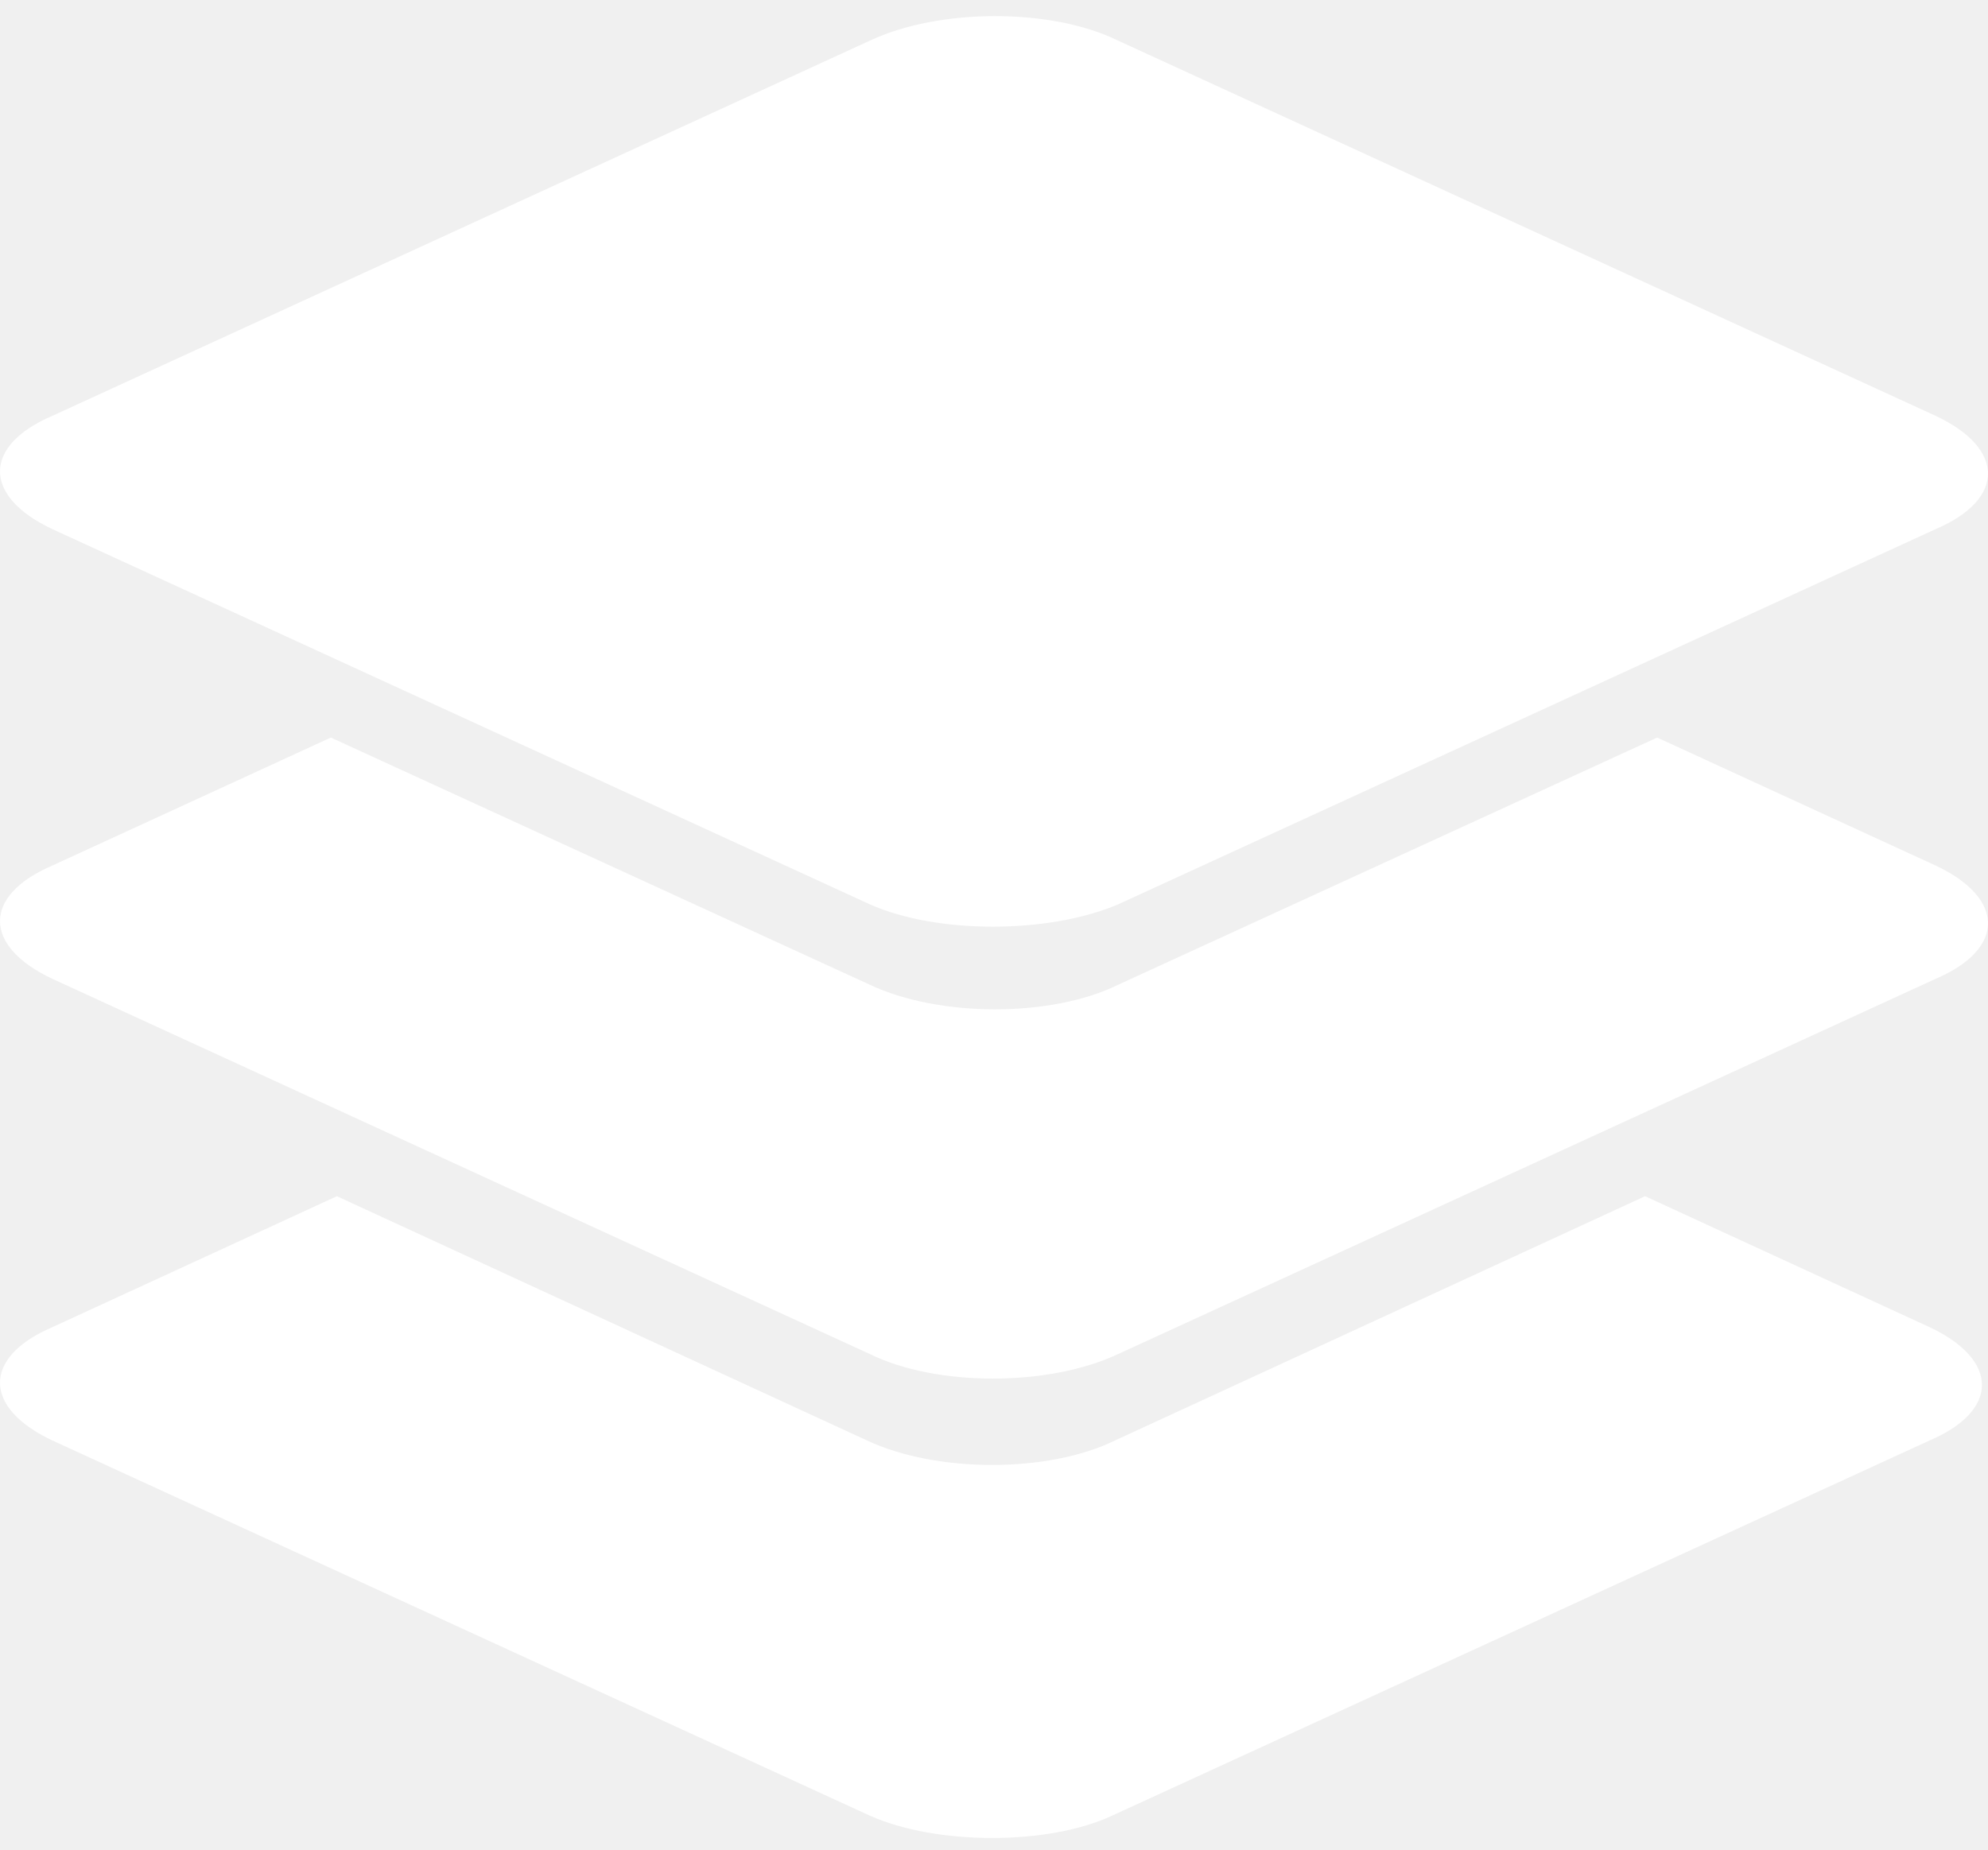
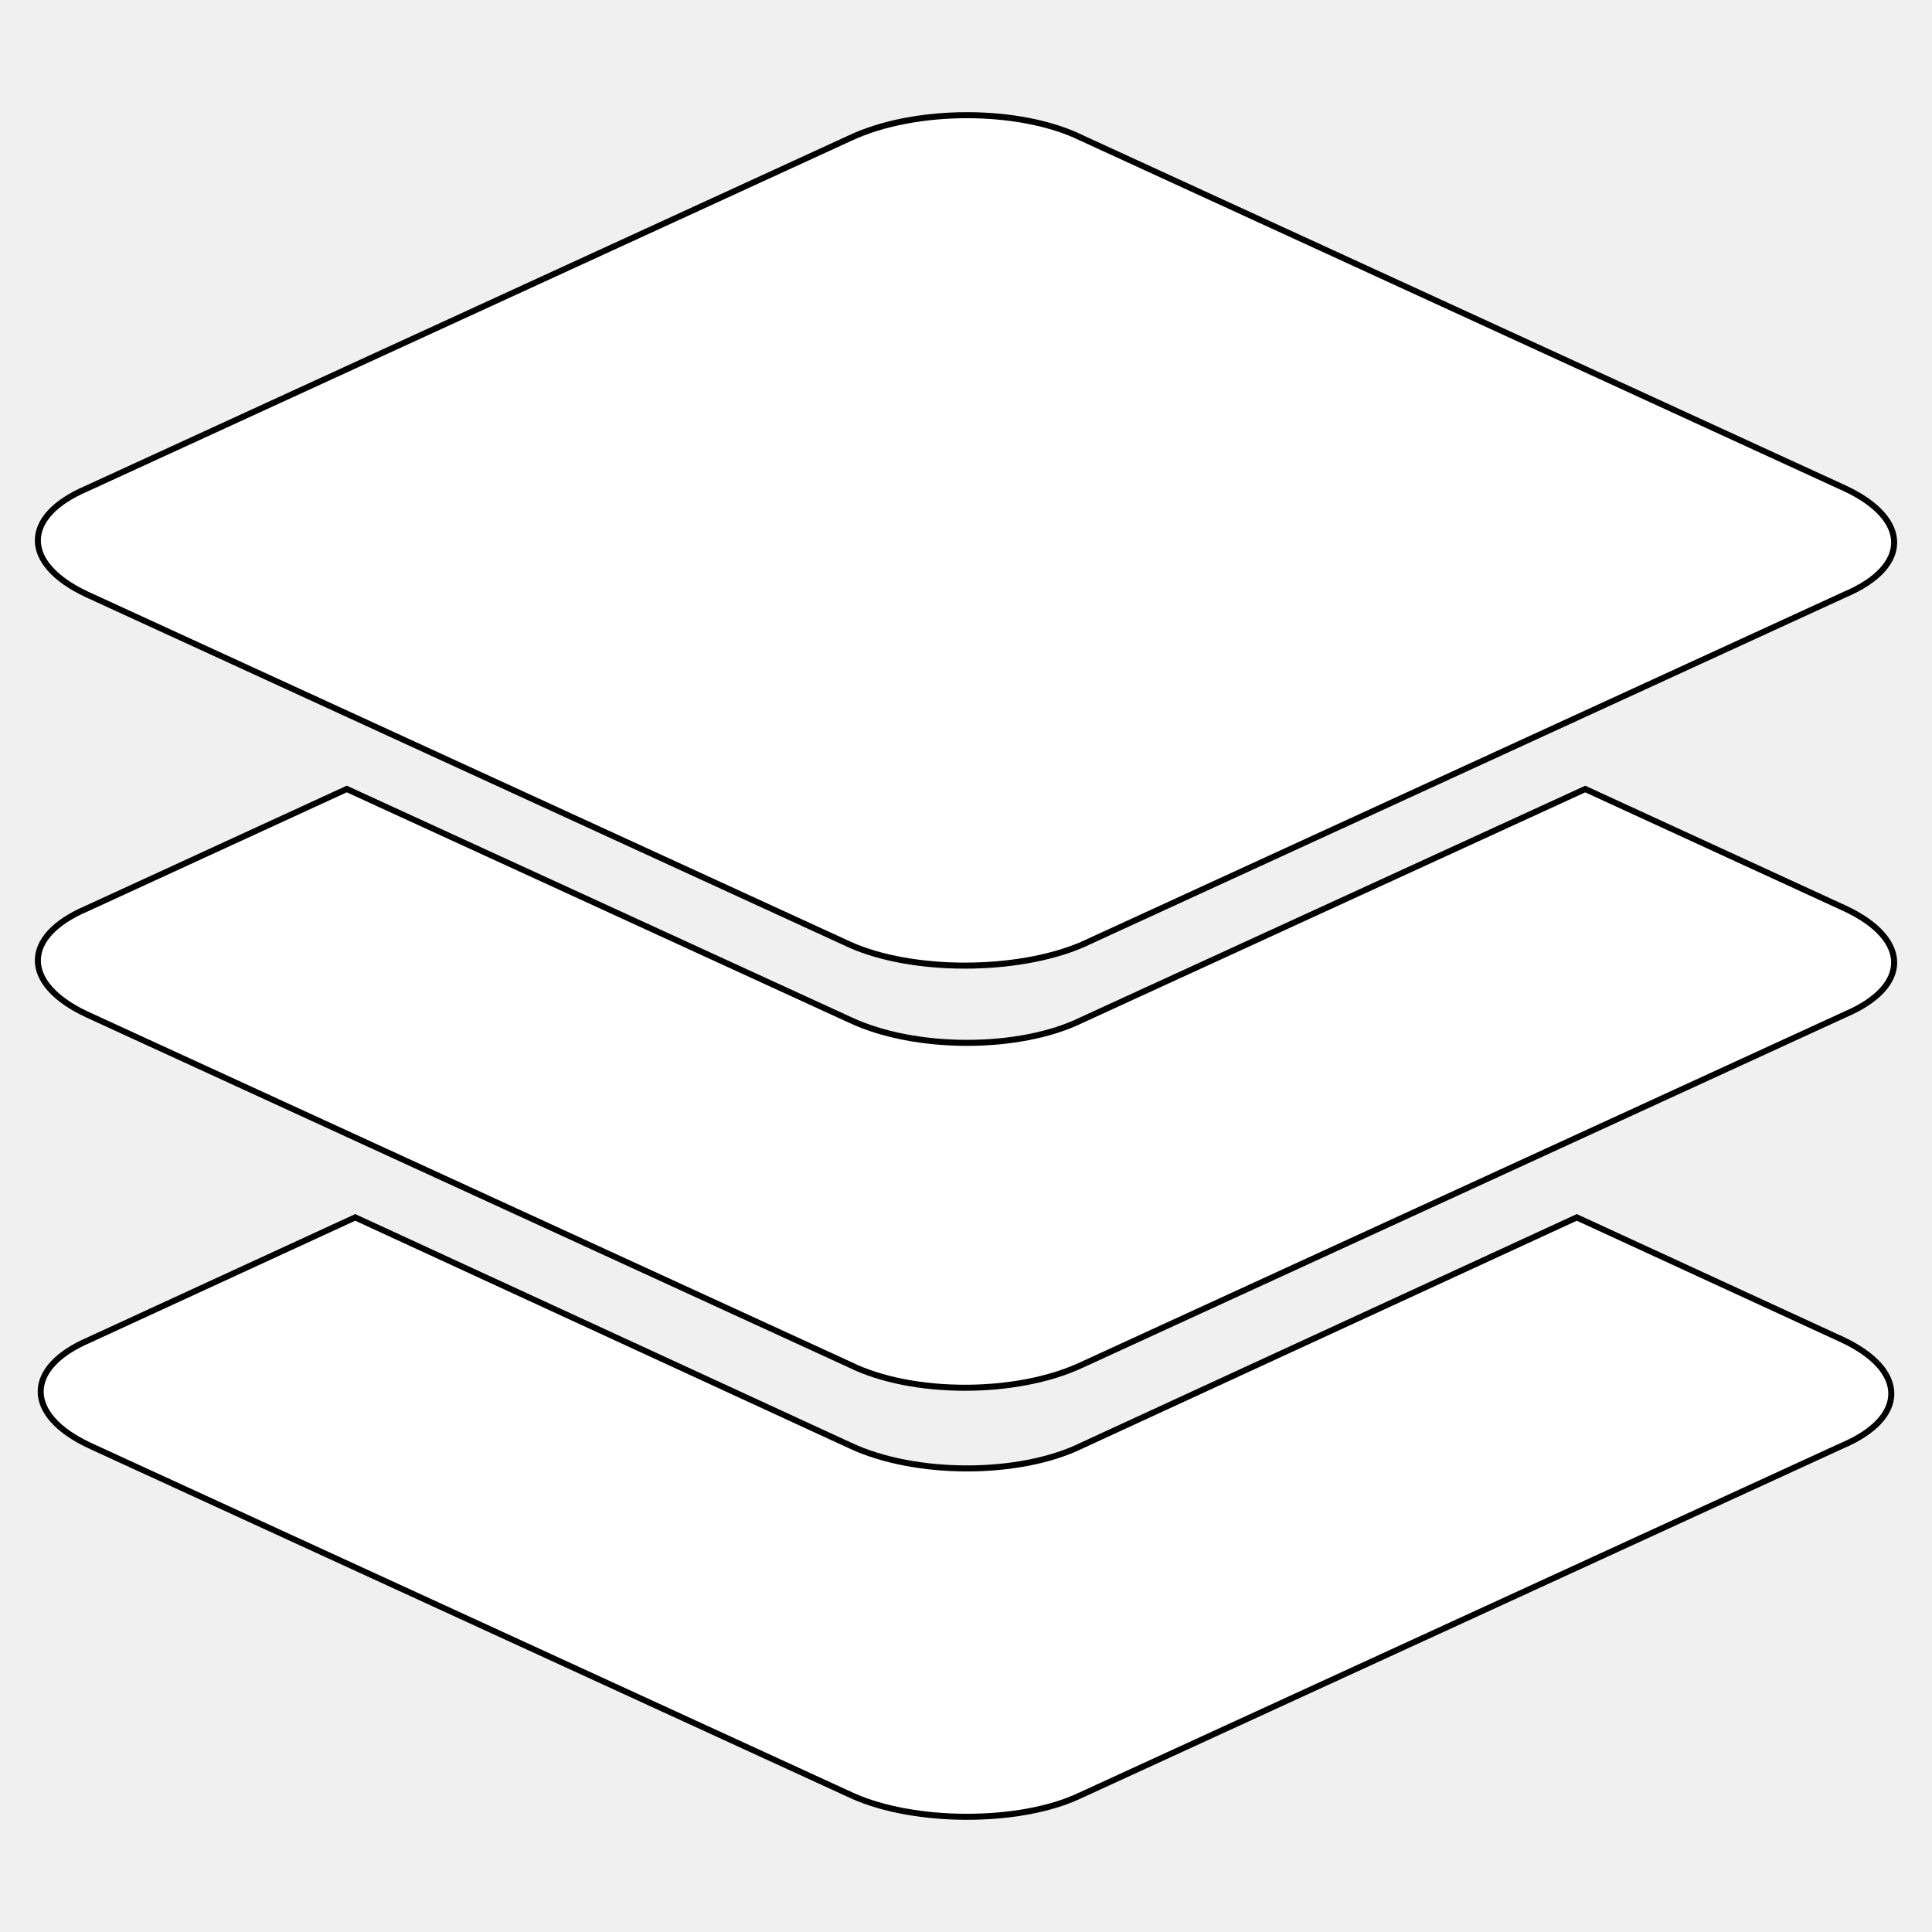
- <svg xmlns="http://www.w3.org/2000/svg" width="72" height="67" viewBox="0 0 72 67" fill="none" version="1.1" id="svg25">
-   <path id="rect7610" style="fill:#ffffff;fill-opacity:1;fill-rule:evenodd;stroke:none;stroke-width:0.2;stroke-opacity:1" d="M 12.201 43.334 L 1.893 48.08 C -0.63 49.159 -0.63 50.993 1.893 52.18 L 31.504 65.773 C 33.917 66.852 37.974 66.852 40.277 65.773 L 69.889 52.18 C 72.411 51.101 72.411 49.267 69.889 48.08 L 59.58 43.334 L 40.387 52.18 C 37.974 53.366 33.917 53.366 31.395 52.18 L 12.201 43.334 z " />
-   <path id="rect7556" style="fill:#ffffff;fill-opacity:1;fill-rule:evenodd;stroke:none;stroke-width:0.2;stroke-opacity:1" d="M 11.982 26.719 L 1.893 31.357 C -0.63 32.436 -0.63 34.27 1.893 35.457 L 31.504 49.051 C 33.917 50.237 37.974 50.237 40.496 49.051 L 70.107 35.457 C 72.63 34.378 72.63 32.544 70.107 31.357 L 60.018 26.719 L 40.496 35.674 C 38.083 36.861 34.026 36.861 31.504 35.674 L 11.982 26.719 z " />
-   <path id="rect7381" style="fill:#ffffff;fill-opacity:1;fill-rule:evenodd;stroke:none;stroke-width:0.2;stroke-opacity:1" d="M 36.041 0.584 C 34.41 0.584 32.765 0.879 31.504 1.473 L 1.893 15.066 C -0.63 16.145 -0.63 17.979 1.893 19.166 L 31.504 32.76 C 33.917 33.839 37.974 33.839 40.496 32.76 L 70.107 19.166 C 72.63 18.087 72.63 16.253 70.107 15.066 L 40.496 1.473 C 39.29 0.879 37.672 0.584 36.041 0.584 z " />
+ <svg xmlns="http://www.w3.org/2000/svg" width="64" height="64" viewBox="0 0 64 64" fill="none" version="1.1" id="svg25">
+   <g id="g847" transform="translate(0,3.231804)" style="stroke:#000000;stroke-width:0.2;stroke-miterlimit:4;stroke-dasharray:none;stroke-opacity:1;fill:#ffffff;fill-opacity:1">
+     <path id="rect7610" style="fill:#ffffff;fill-opacity:1;fill-rule:evenodd;stroke:#000000;stroke-width:0.2;stroke-miterlimit:4;stroke-dasharray:none;stroke-opacity:1" d="M 11.767,37.096 2.963,41.15 c -2.154,0.921 -2.154,2.488 0,3.501 L 28.253,56.261 c 2.061,0.921 5.526,0.921 7.493,0 L 61.037,44.651 c 2.154,-0.921 2.154,-2.488 0,-3.501 l -8.804,-4.054 -16.393,7.555 c -2.061,1.014 -5.526,1.014 -7.68,0 z" />
+     <path id="rect7556" style="fill:#ffffff;fill-opacity:1;fill-rule:evenodd;stroke:#000000;stroke-width:0.2;stroke-miterlimit:4;stroke-dasharray:none;stroke-opacity:1" d="m 11.487,22.905 -8.618,3.962 c -2.154,0.921 -2.154,2.488 0,3.501 L 28.16,41.979 c 2.061,1.014 5.526,1.014 7.68,0 L 61.131,30.369 c 2.154,-0.921 2.154,-2.488 0,-3.501 l -8.618,-3.962 -16.673,7.648 c -2.061,1.014 -5.526,1.014 -7.68,0 z" />
+     <path id="rect7381" style="fill:#ffffff;fill-opacity:1;fill-rule:evenodd;stroke:#000000;stroke-width:0.2;stroke-miterlimit:4;stroke-dasharray:none;stroke-opacity:1" d="m 32.035,0.584 c -1.393,0 -2.798,0.252 -3.875,0.759 L 2.869,12.953 c -2.154,0.921 -2.154,2.488 0,3.501 L 28.16,28.065 c 2.061,0.921 5.526,0.921 7.68,0 L 61.131,16.455 c 2.154,-0.921 2.154,-2.488 0,-3.501 L 35.84,1.343 C 34.81,0.836 33.428,0.584 32.035,0.584 Z" />
+   </g>
  <defs id="defs23">
    <linearGradient id="linearGradient4079">
      <stop style="stop-color:#ffffff;stop-opacity:1;" offset="0" id="stop4077" />
    </linearGradient>
    <linearGradient id="linearGradient1999" x1="35.974" y1="43.955" x2="35.974" y2="-0.461" gradientUnits="userSpaceOnUse">
      <stop stop-color="#C2EBFA" id="stop1995" />
      <stop offset="1" stop-color="#26A8DE" id="stop1997" />
    </linearGradient>
    <linearGradient id="linearGradient1835" x1="35.974" y1="43.955" x2="35.974" y2="-0.461" gradientUnits="userSpaceOnUse">
      <stop stop-color="#C2EBFA" id="stop1831" />
      <stop offset="1" stop-color="#26A8DE" id="stop1833" />
    </linearGradient>
    <linearGradient id="linearGradient1731" x1="35.974" y1="43.955" x2="35.974" y2="-0.461" gradientUnits="userSpaceOnUse">
      <stop stop-color="#C2EBFA" id="stop1727" />
      <stop offset="1" stop-color="#26A8DE" id="stop1729" />
    </linearGradient>
    <linearGradient id="linearGradient1358">
      <stop style="stop-color:#ffffff;stop-opacity:1;" offset="0" id="stop1356" />
    </linearGradient>
    <linearGradient id="paint0_linear" x1="35.974" y1="78.659" x2="69.76" y2="77.787" gradientUnits="userSpaceOnUse">
      <stop stop-color="#FCC2B1" id="stop8" />
    </linearGradient>
    <linearGradient id="paint1_linear" x1="35.974" y1="57.171" x2="35.974" y2="24.532" gradientUnits="userSpaceOnUse">
      <stop stop-color="#DEEDC9" id="stop13" style="stop-color:#fbffff;stop-opacity:1" />
      <stop offset="0.661" stop-color="#8BBA25" id="stop15" style="stop-color:#fffffd;stop-opacity:1" />
    </linearGradient>
    <linearGradient id="paint2_linear" x1="35.974" y1="43.955" x2="35.974" y2="-0.461" gradientUnits="userSpaceOnUse">
      <stop stop-color="#C2EBFA" id="stop18" style="stop-color:#ffffff;stop-opacity:0.999" />
      <stop offset="1" stop-color="#26A8DE" id="stop20" style="stop-color:#ffffff;stop-opacity:1" />
    </linearGradient>
  </defs>
</svg>
